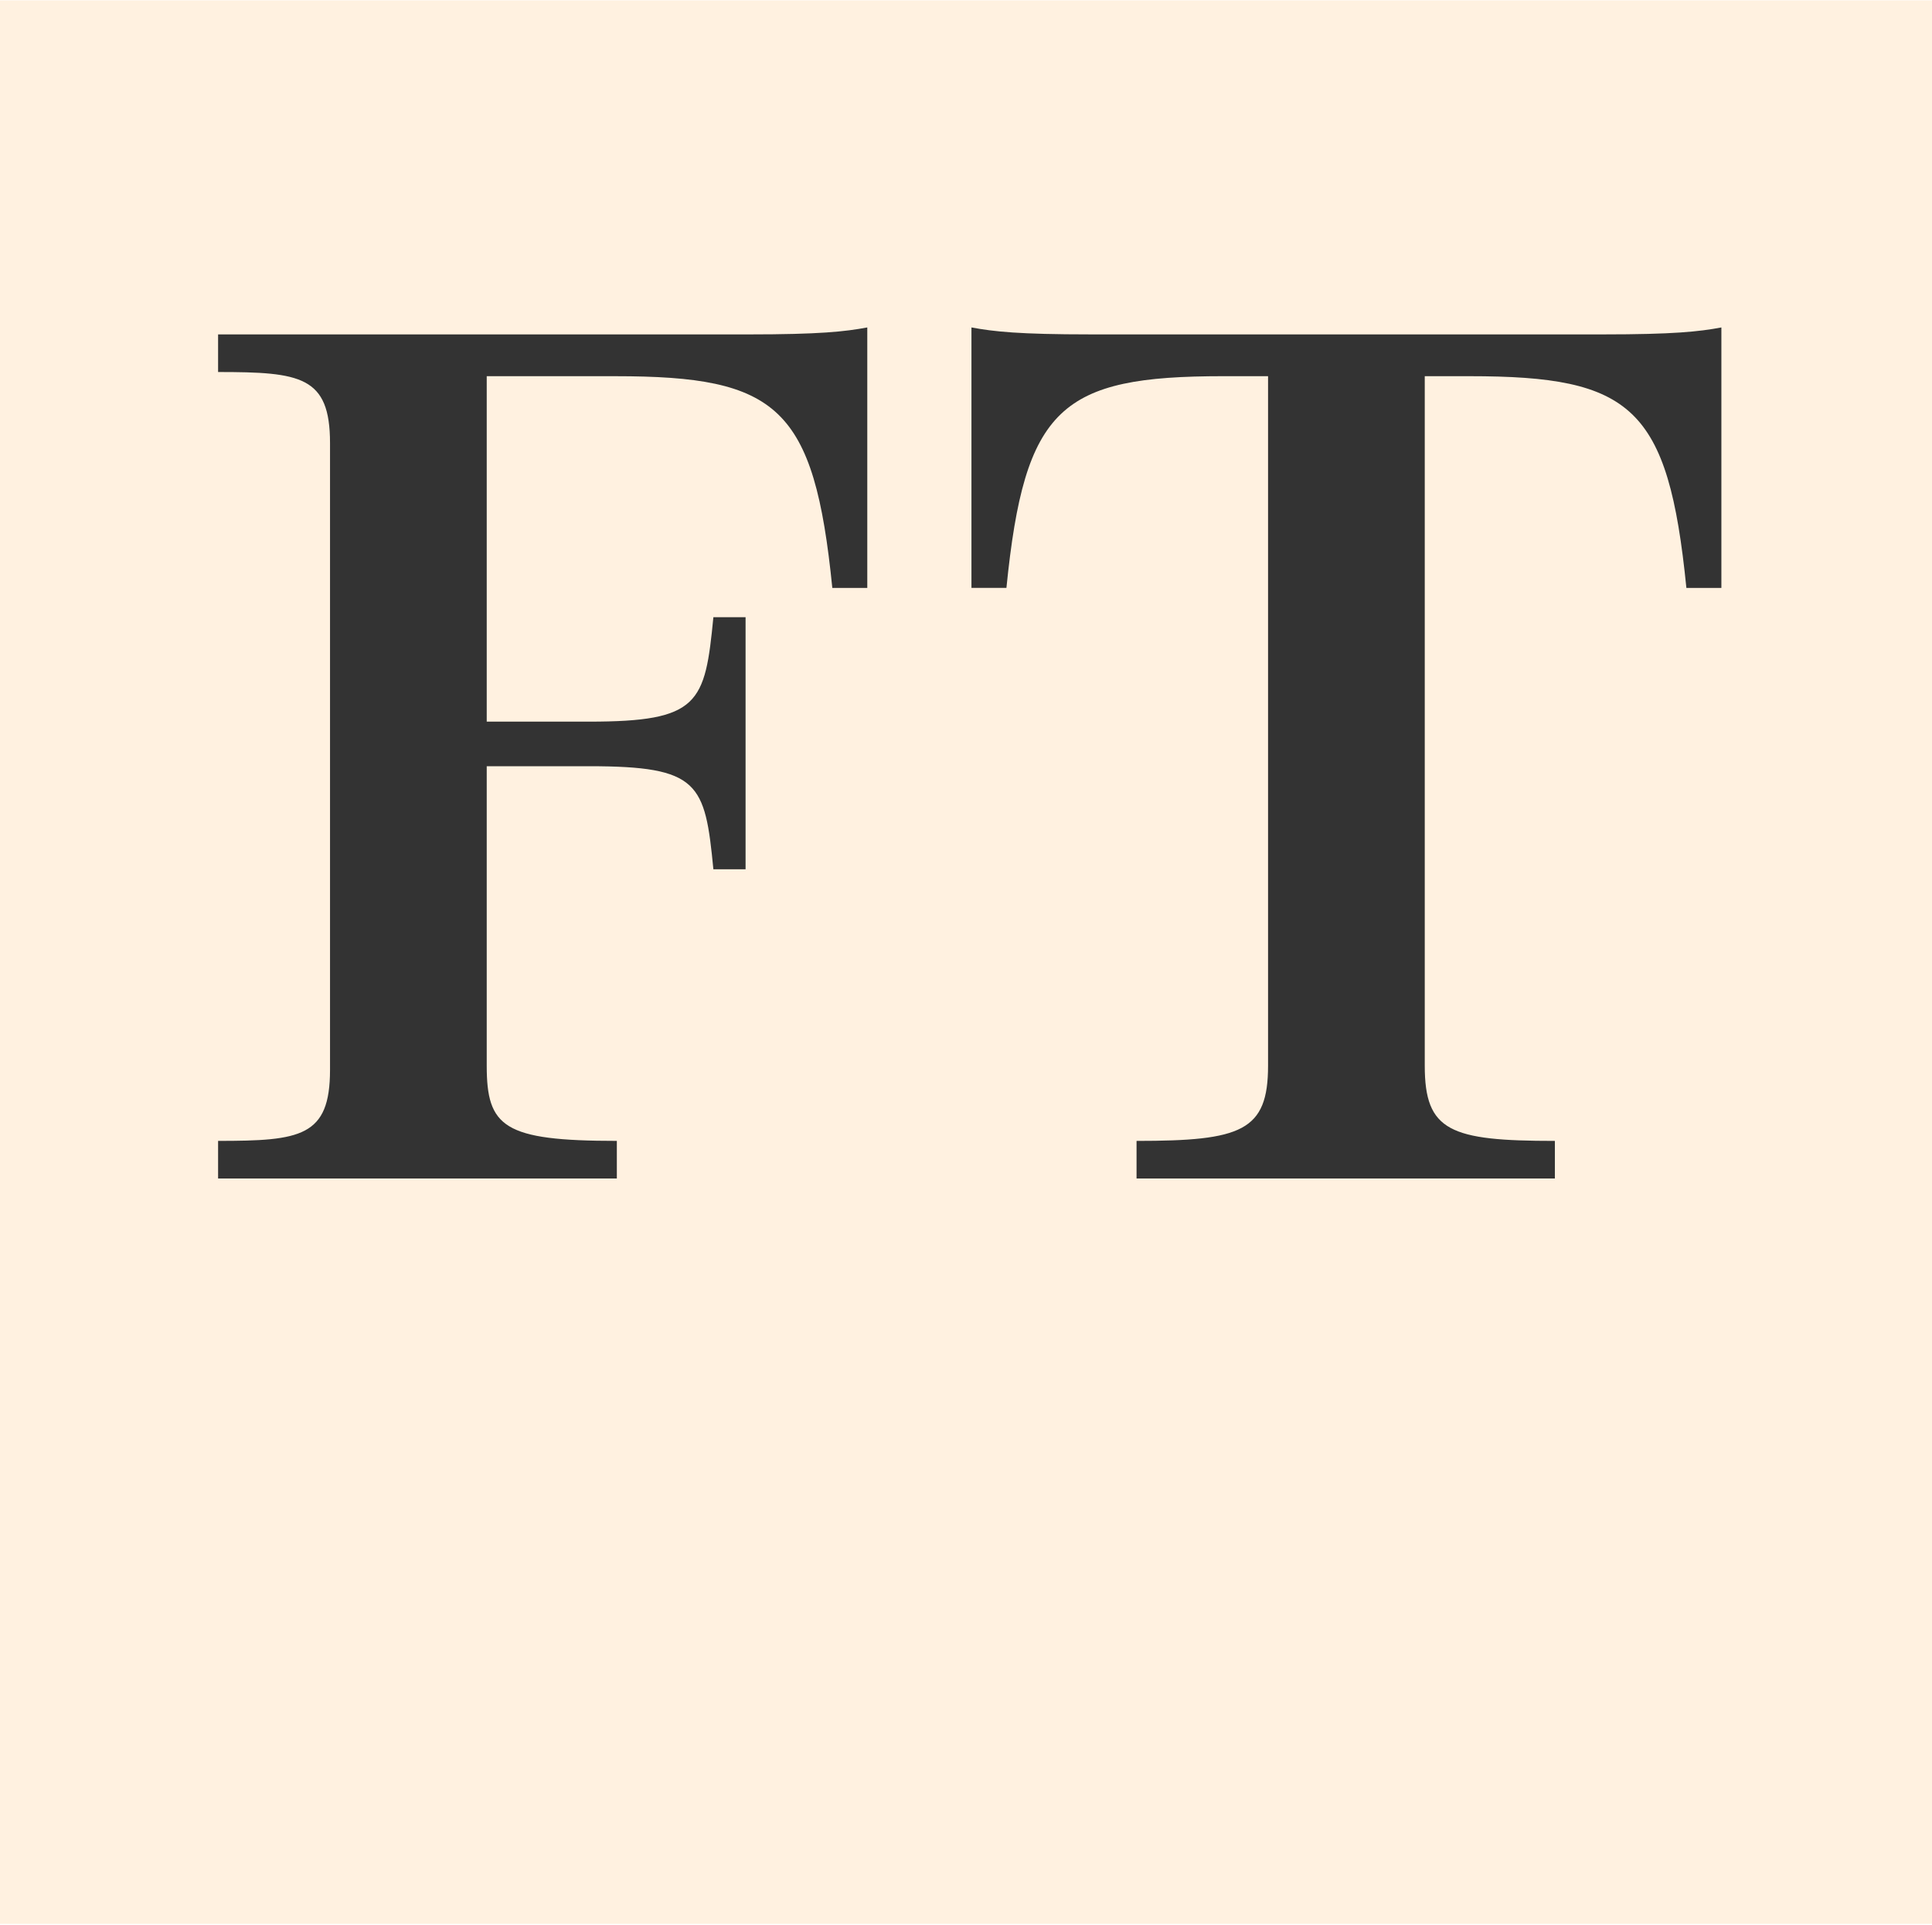
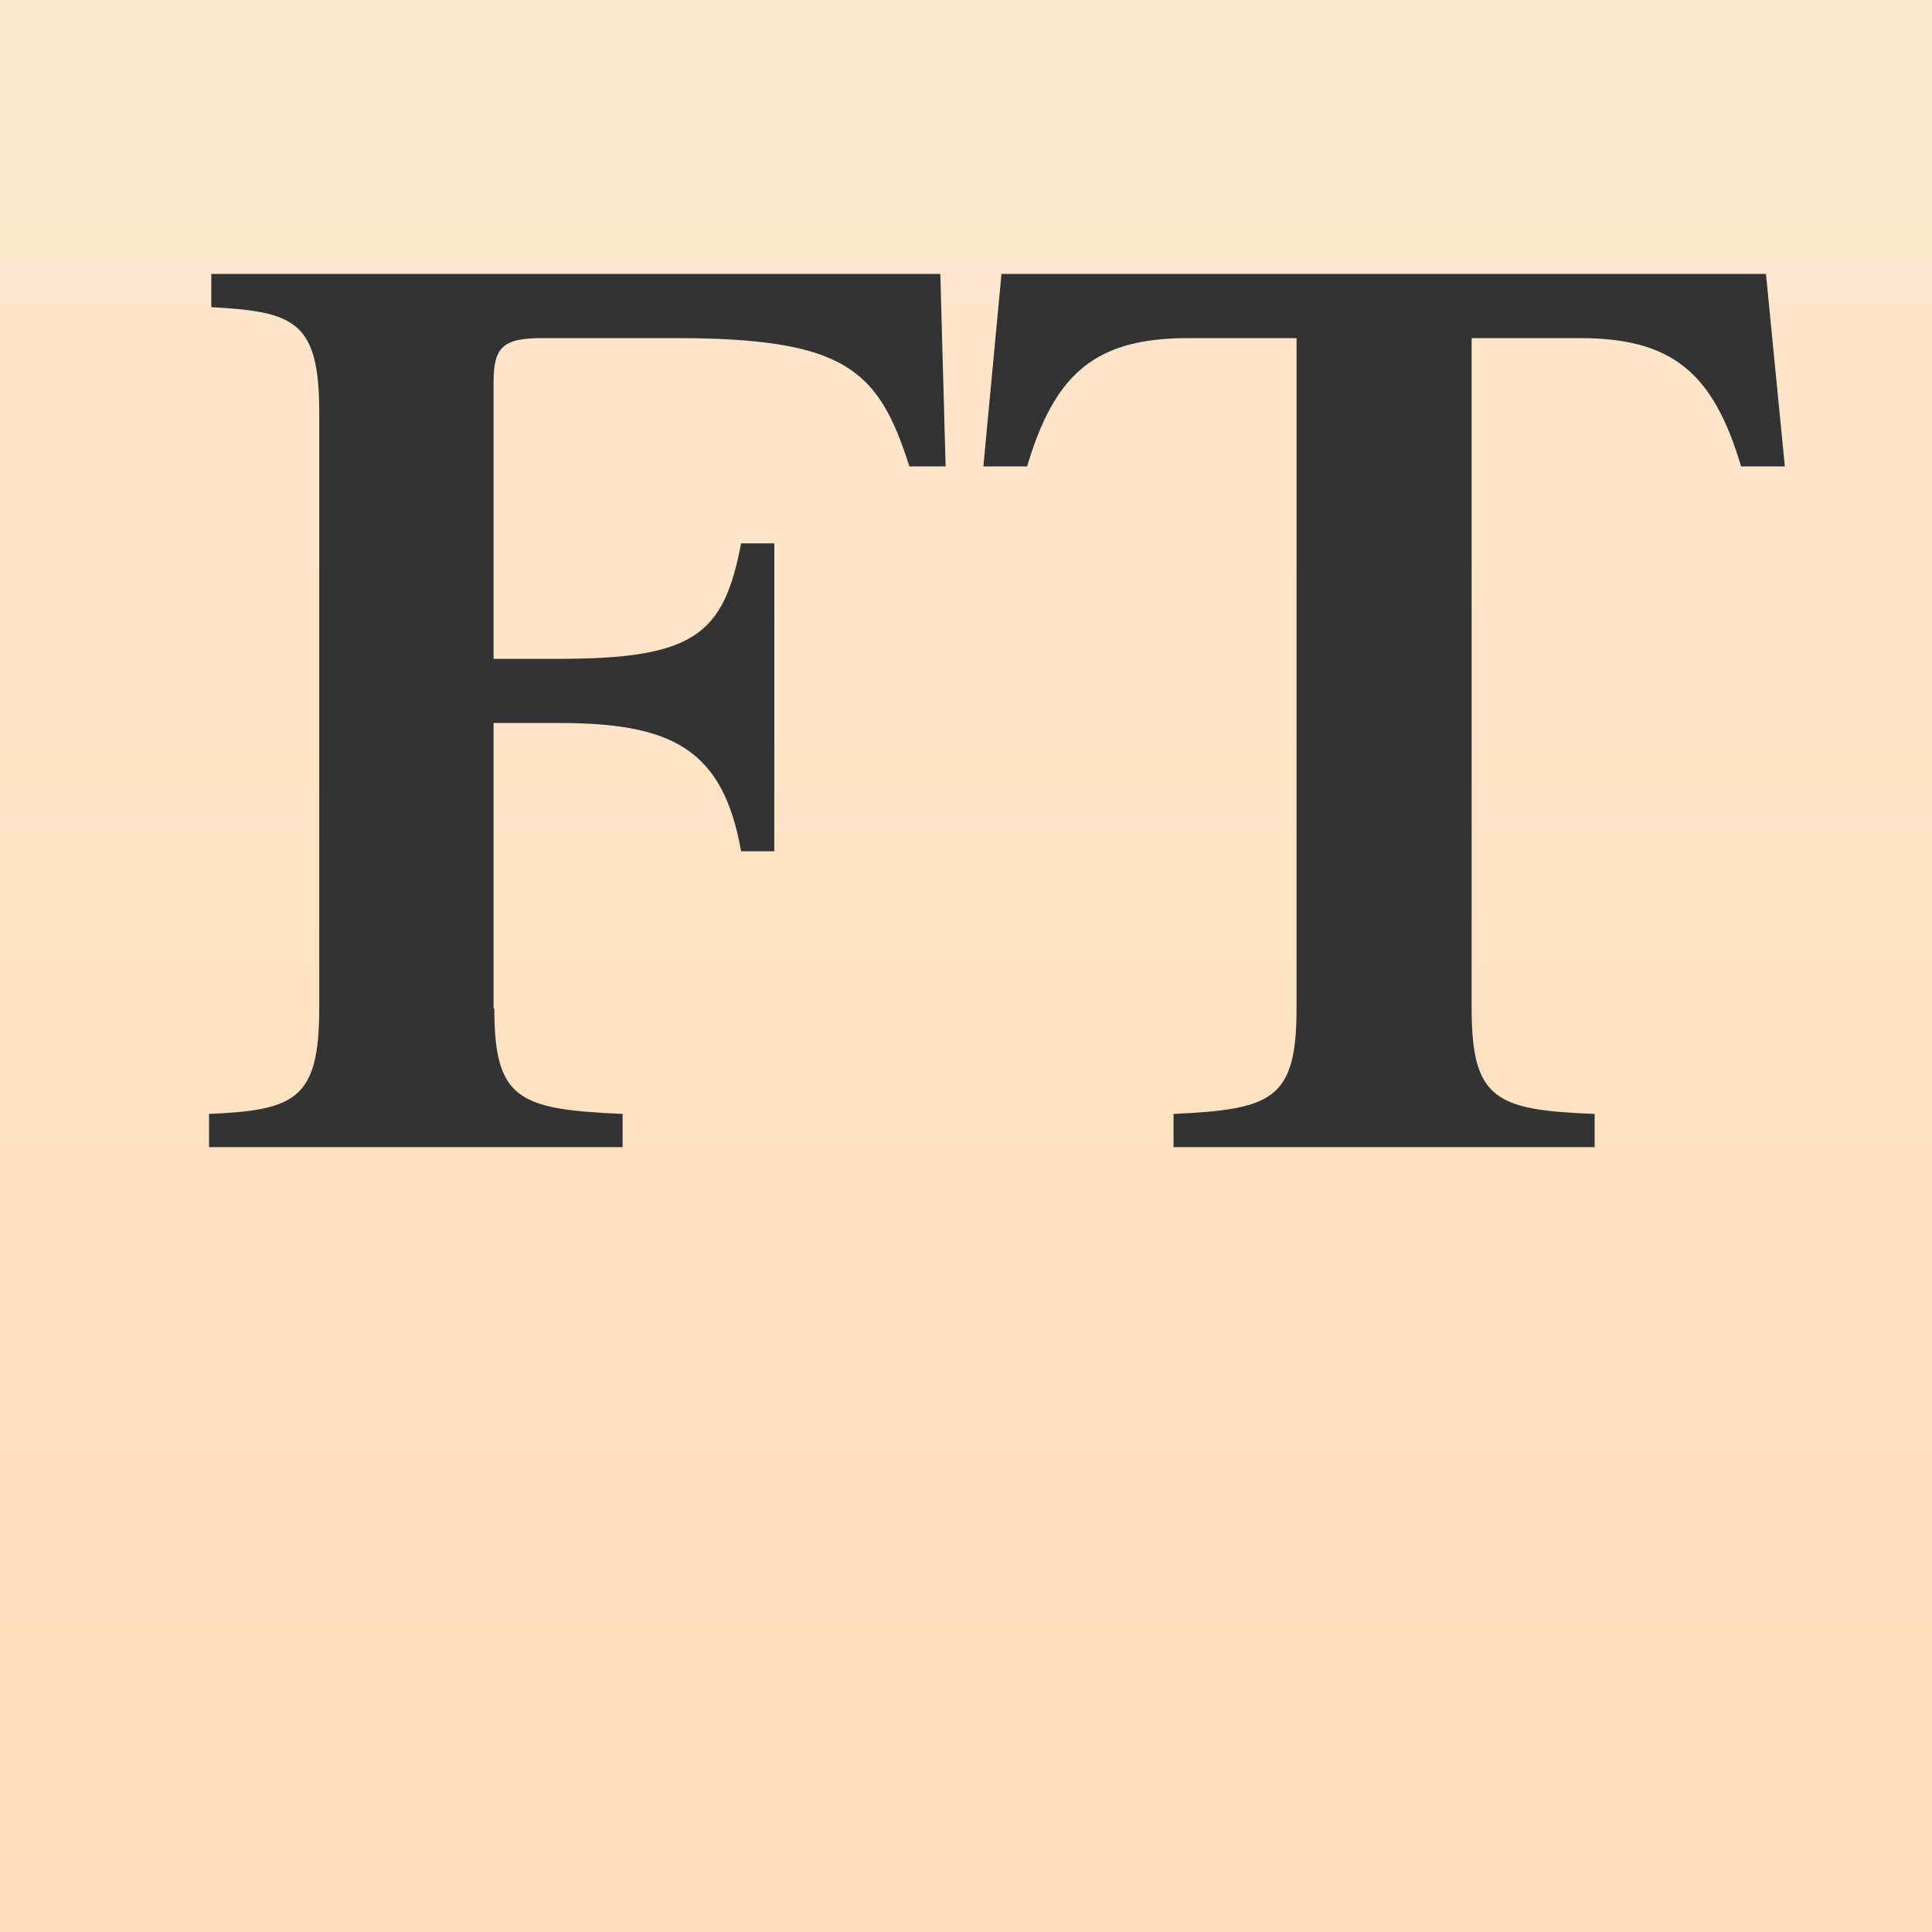
- <svg xmlns="http://www.w3.org/2000/svg" width="1024" height="1020" viewBox="0 0 1024 1020">
+ <svg xmlns="http://www.w3.org/2000/svg" width="1024" height="1024" viewBox="0 0 1024 1024">
+   <defs>
+     <linearGradient x1="50%" y1="0%" x2="50%" y2="100%" id="a">
+       <stop stop-color="#FFE8CF" offset="0%" />
+       <stop stop-color="#FFDDB9" offset="100%" />
+     </linearGradient>
+   </defs>
  <g fill="none" fill-rule="evenodd">
-     <path fill="#FFF1E0" d="M0 .213h1024v1019.49H0z" />
-     <path d="M257.976 199.397v183.098h54.136c58.585 0 61.548-9.595 65.998-55.373h17.059v133.63h-17.06c-4.449-45.773-7.416-54.633-65.997-54.633h-54.136v158.733c0 32.484 8.898 39.86 68.965 39.86v19.938H115.594v-19.938c43.756 0 59.324-2.202 59.324-37.65v-332.23c0-35.435-15.568-37.65-59.324-37.65v-19.934H396.65c37.82 0 51.169-1.475 63.03-3.694v138.064h-18.535c-9.642-95.981-28.926-112.22-114.942-112.22h-68.227zm591.355-22.153c37.825 0 51.173-1.47 63.035-3.686v138.055H893.82c-9.642-95.976-28.917-112.22-114.938-112.22H755.15v365.46c0 34.703 13.353 39.868 68.966 39.868v19.93H602.393v-19.93c55.609 0 69.704-5.165 69.704-39.869V199.388h-23.733c-86.016 0-105.3 16.244-114.937 112.22h-18.536V173.555c11.862 2.215 25.21 3.685 63.03 3.685h271.41v.005z" fill="#333" />
+     <path fill="url(#a)" d="M0 0h1024v1024H0z" />
+     <path d="M262 534.4c0 48.4 12.8 53.6 68 56V608H110.8v-17.6c45.6-2 58.4-7.6 58.4-56V218.8c0-48.4-12.8-53.6-57.2-56v-17.6h386.4l2.8 102H482c-16.4-51.6-34-68-124.4-68h-70c-21.2 0-26 4.8-26 23.6v146.4H296c72 0 87.6-12.8 96.8-61.2h17.6v163.2h-17.6c-9.6-54.4-36.8-68-96.8-68h-34.4v151.2h.4zM936 145.2H530.8l-9.6 102h23.2c14.8-50 36.8-68 85.6-68h57.2v355.2c0 48.4-12.8 53.6-65.2 56V608h223.2v-17.6c-52.4-2-65.2-7.6-65.2-56V179.2h57.2c48.8 0 70.8 18 85.6 68H946l-10-102z" fill="#333" />
  </g>
</svg>
